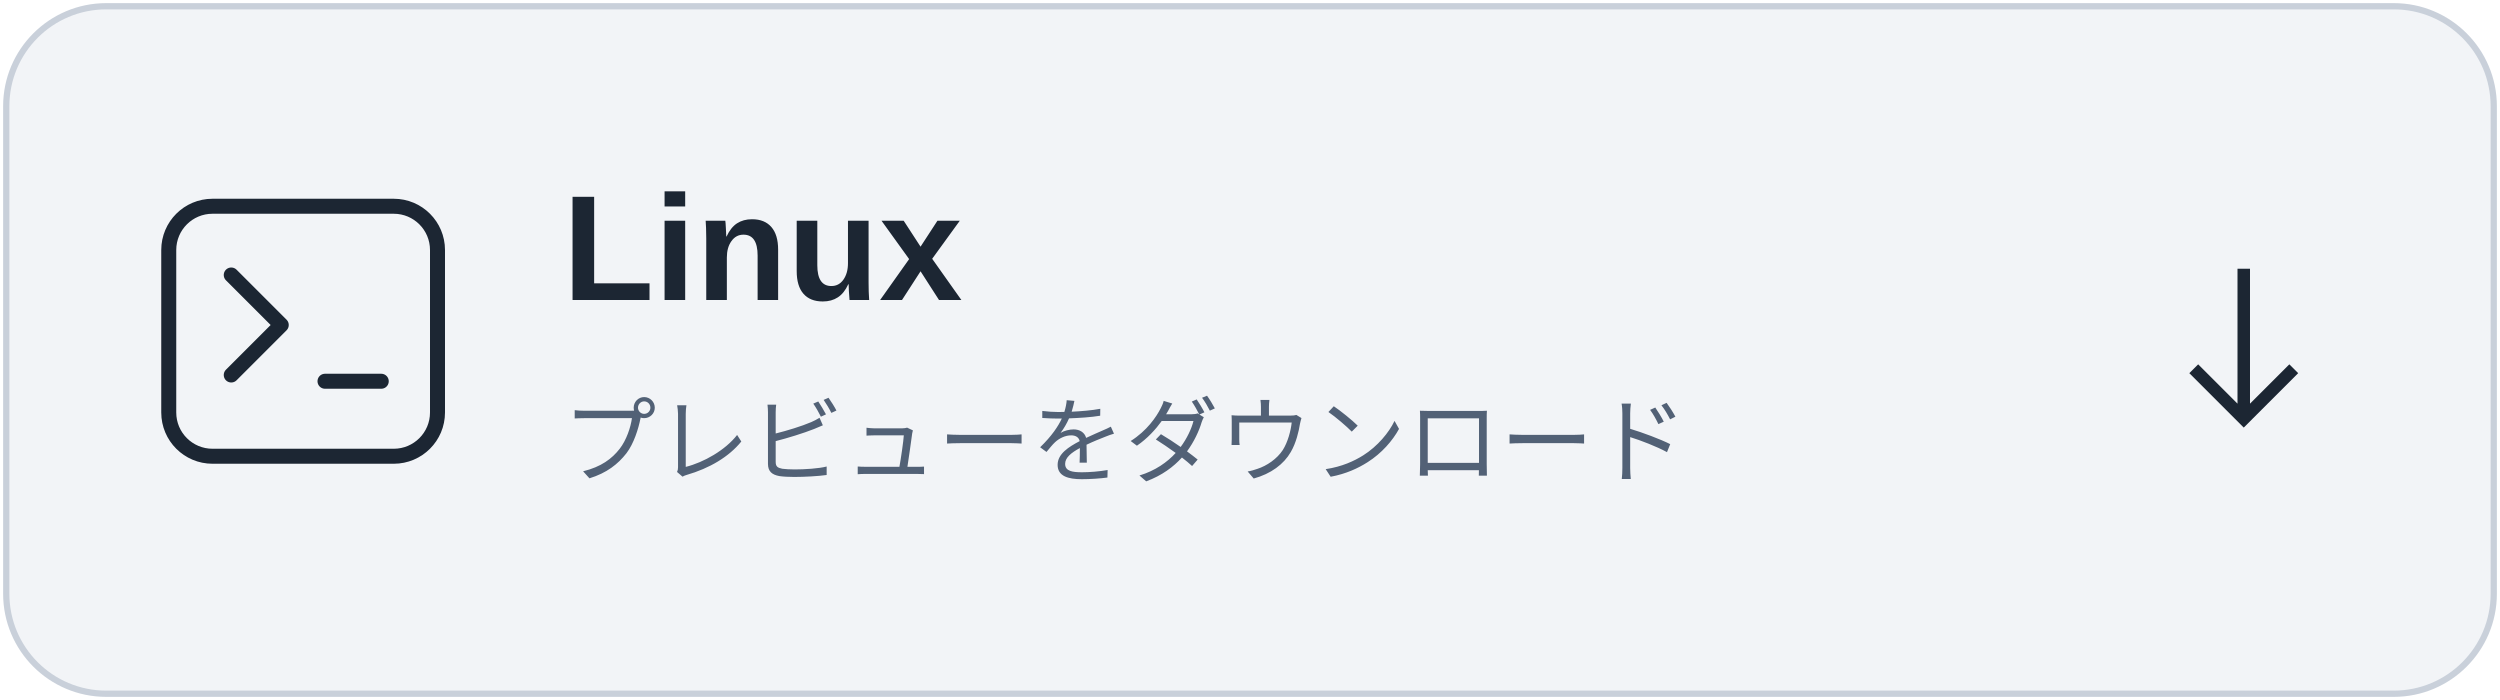
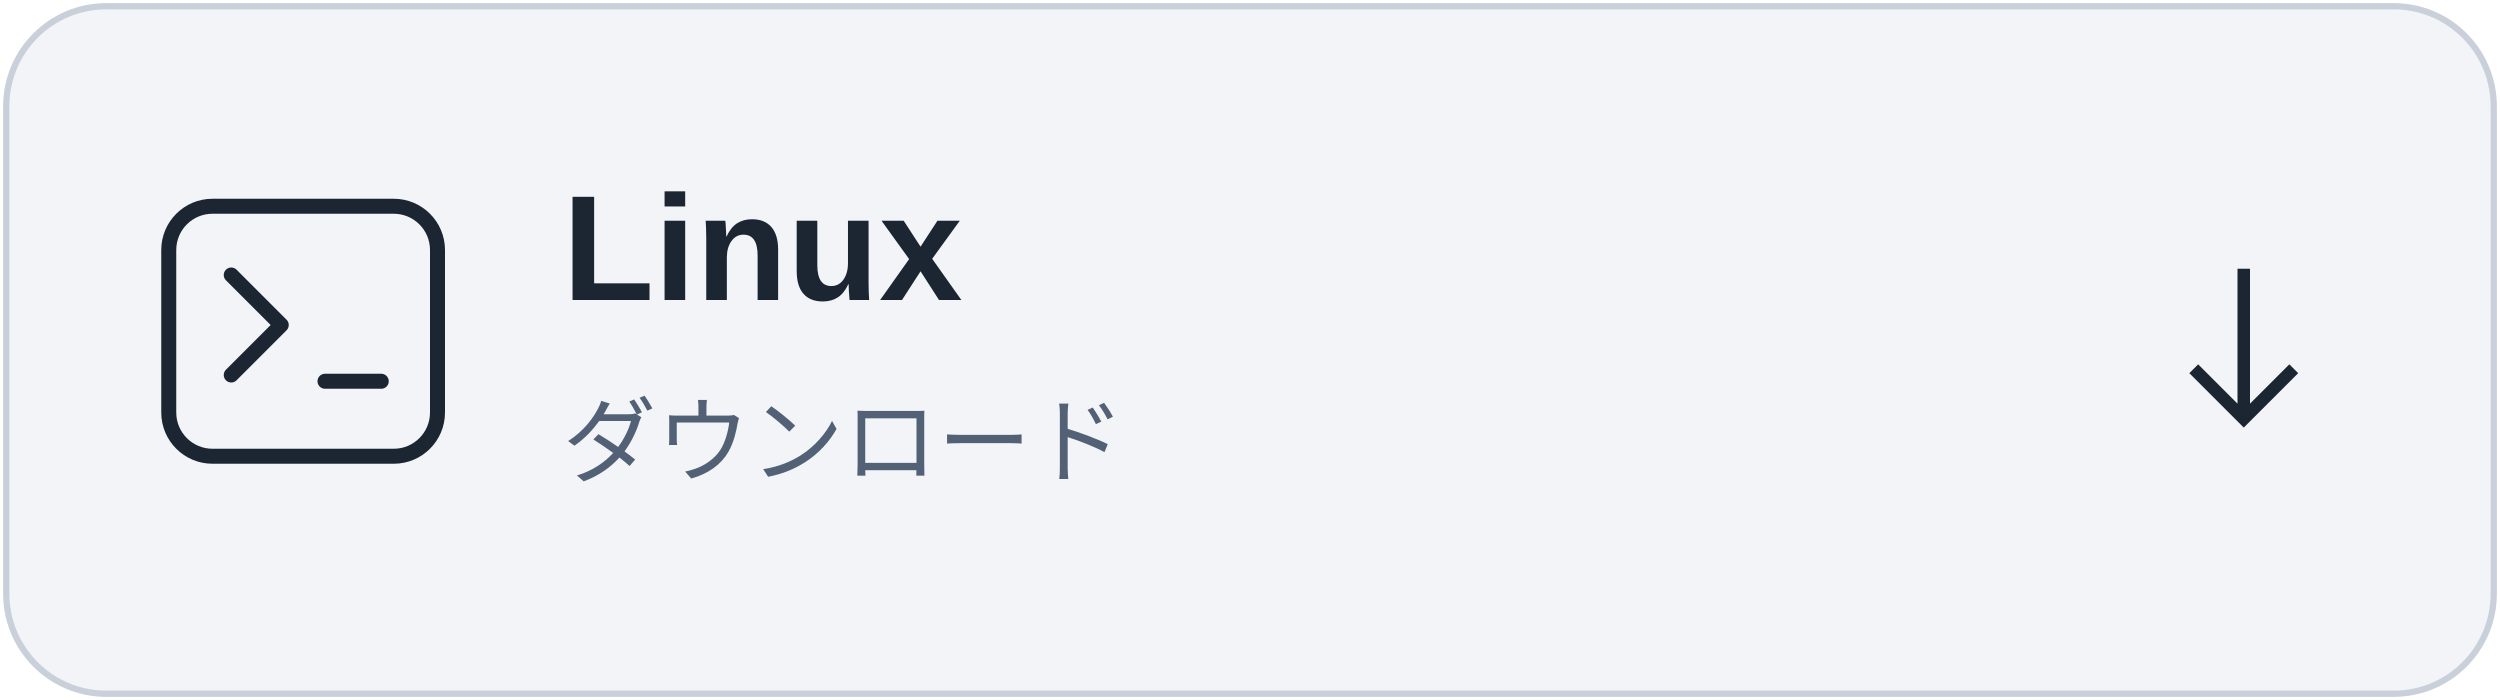
<svg xmlns="http://www.w3.org/2000/svg" width="400" height="112" viewBox="0 0 400 112" role="img" aria-labelledby="title" lang="ja">
  <rect x="1" y="1" width="398" height="110" rx="16" fill="#f2f4f7" stroke="#c9d0da" />
  <g fill="none" stroke="#1c2633" stroke-width="2.4" stroke-linecap="round" stroke-linejoin="round">
    <rect x="27" y="33" width="43" height="40" rx="7" />
    <path d="m37 44 8 8-8 8m15 1h9" />
  </g>
  <text x="90" y="48" font-family="Arial,&quot;Hiragino Kaku Gothic ProN&quot;,&quot;Yu Gothic&quot;,sans-serif" font-size="24" font-weight="700" fill="#1c2633">Linux</text>
-   <text x="90" y="76" font-family="Arial,&quot;Hiragino Kaku Gothic ProN&quot;,&quot;Yu Gothic&quot;,sans-serif" font-size="15" fill="#526176">プレビューをダウンロード</text>
+   <text x="90" y="76" font-family="Arial,&quot;Hiragino Kaku Gothic ProN&quot;,&quot;Yu Gothic&quot;,sans-serif" font-size="15" fill="#526176">ダウンロード</text>
  <path d="M359 43v24m-8-8 8 8 8-8" fill="none" stroke="#1c2633" stroke-width="2" />
</svg>
